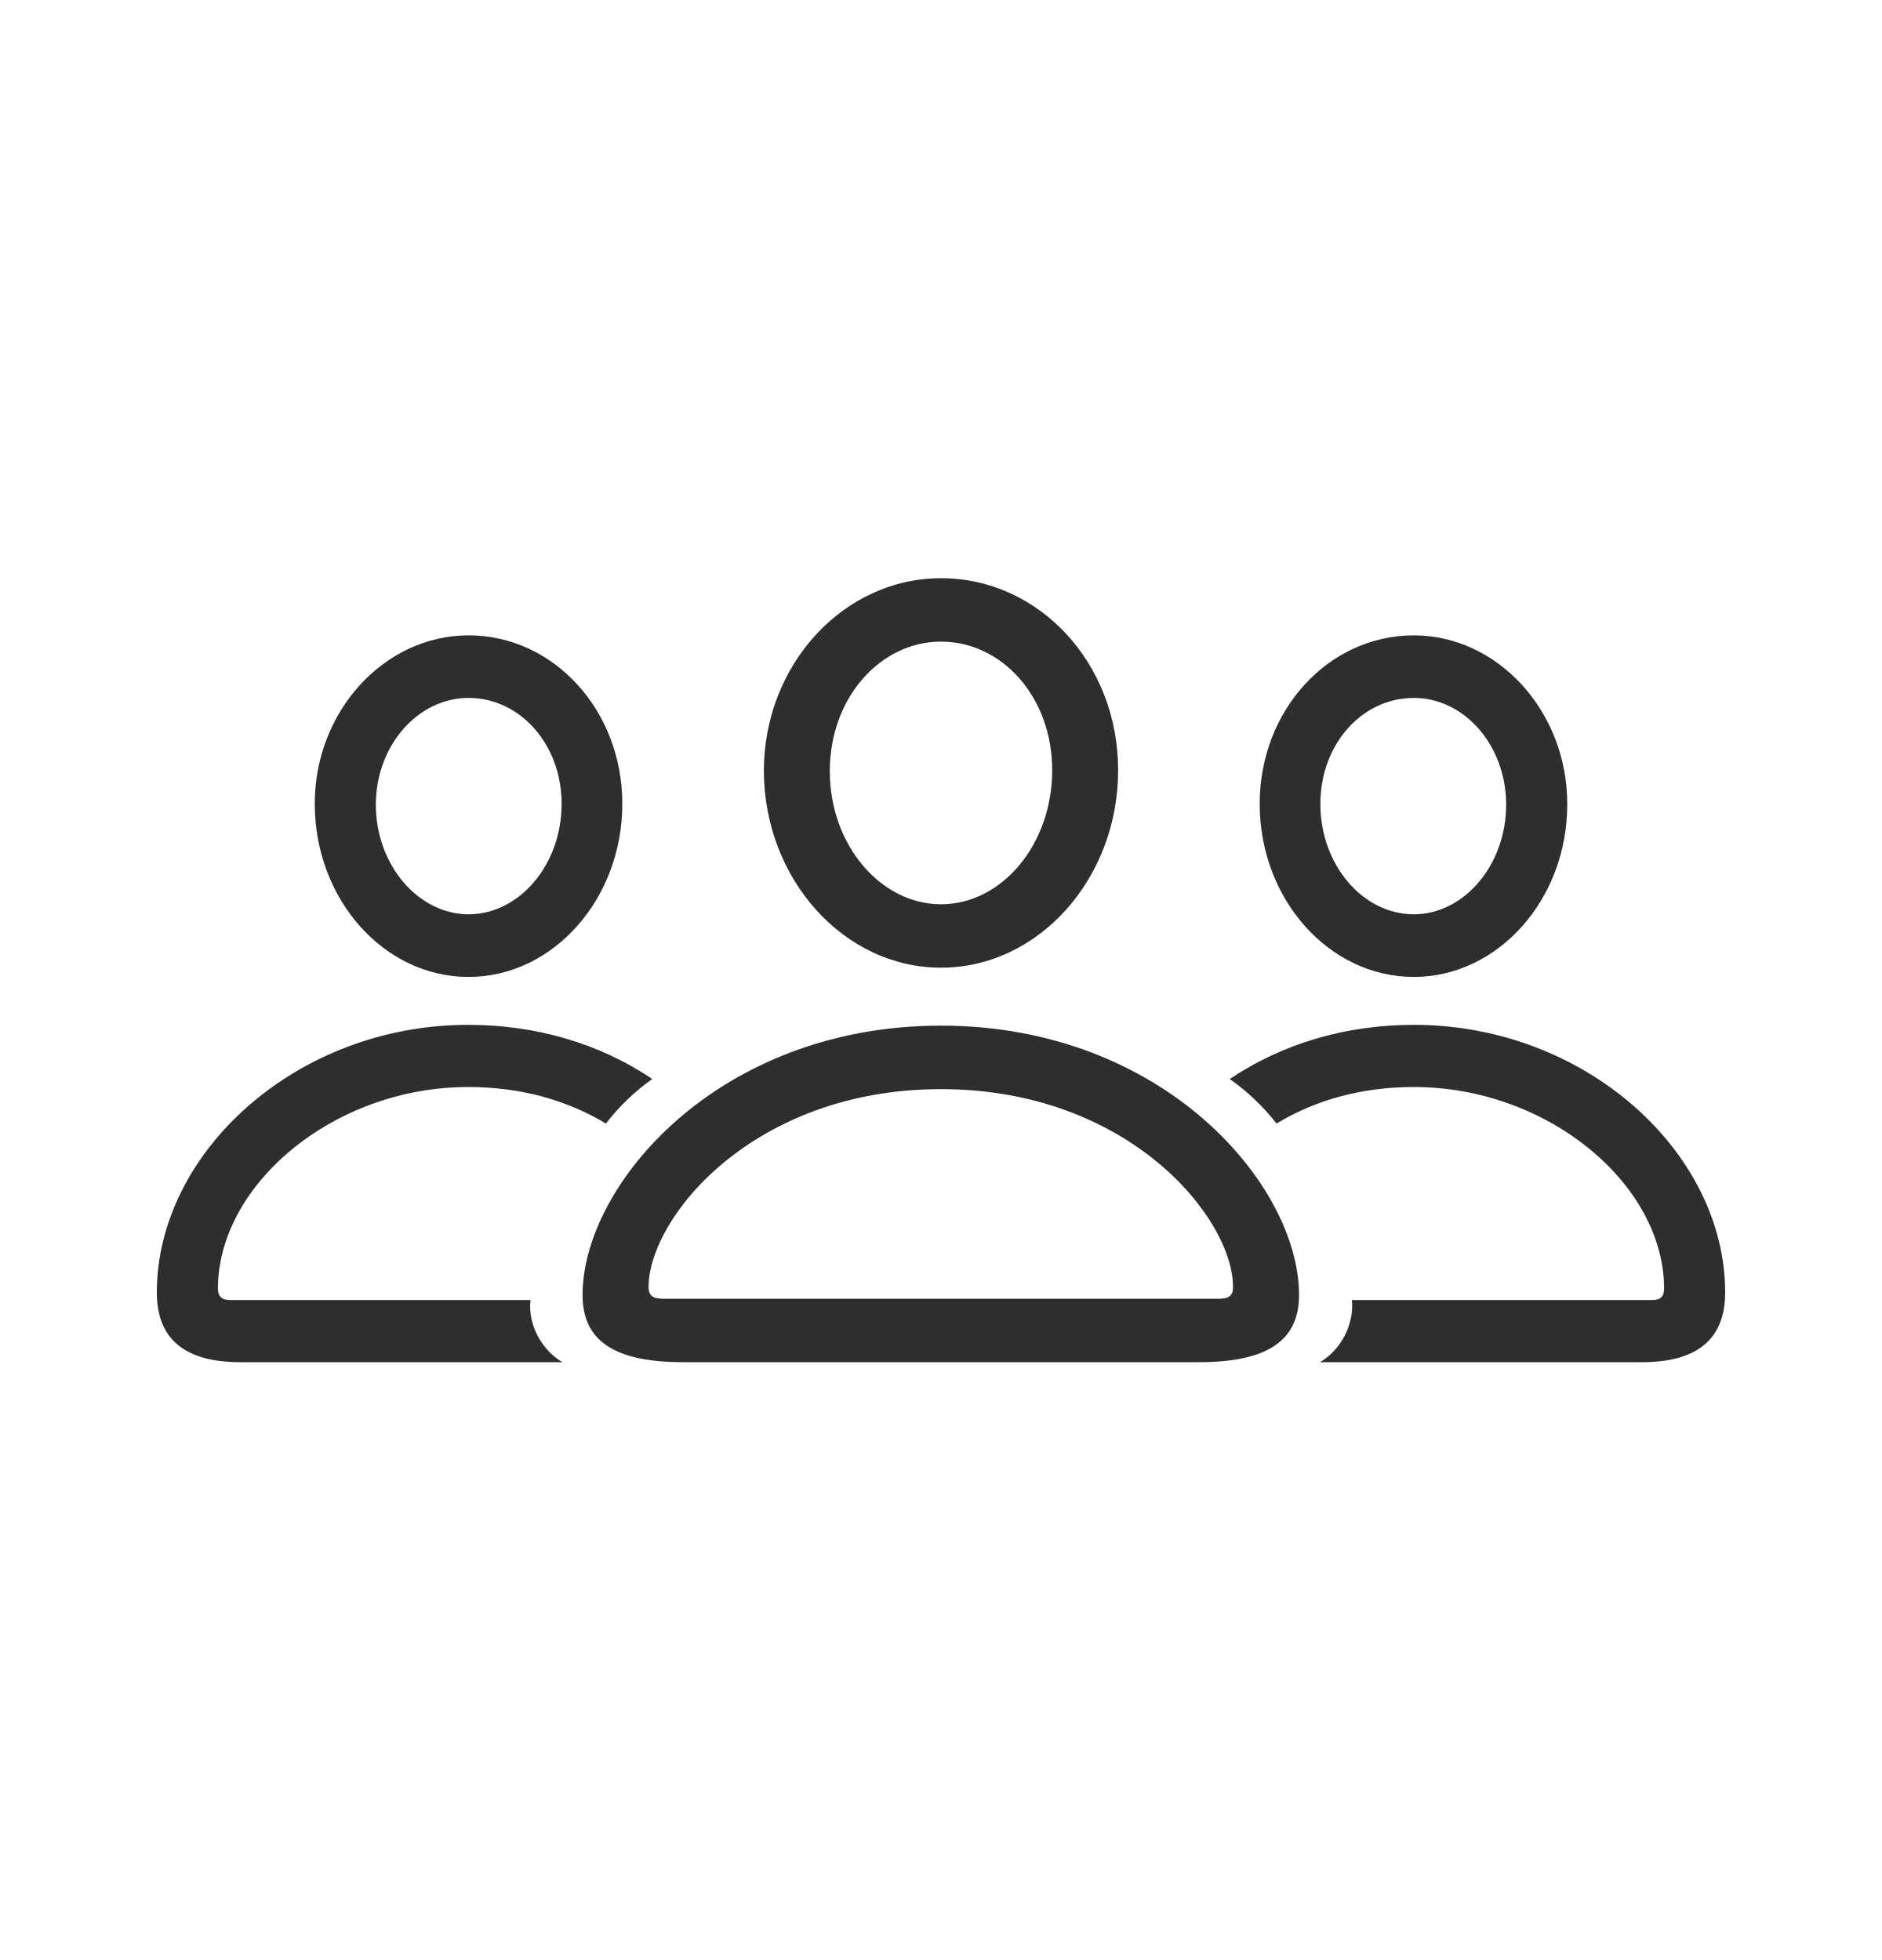
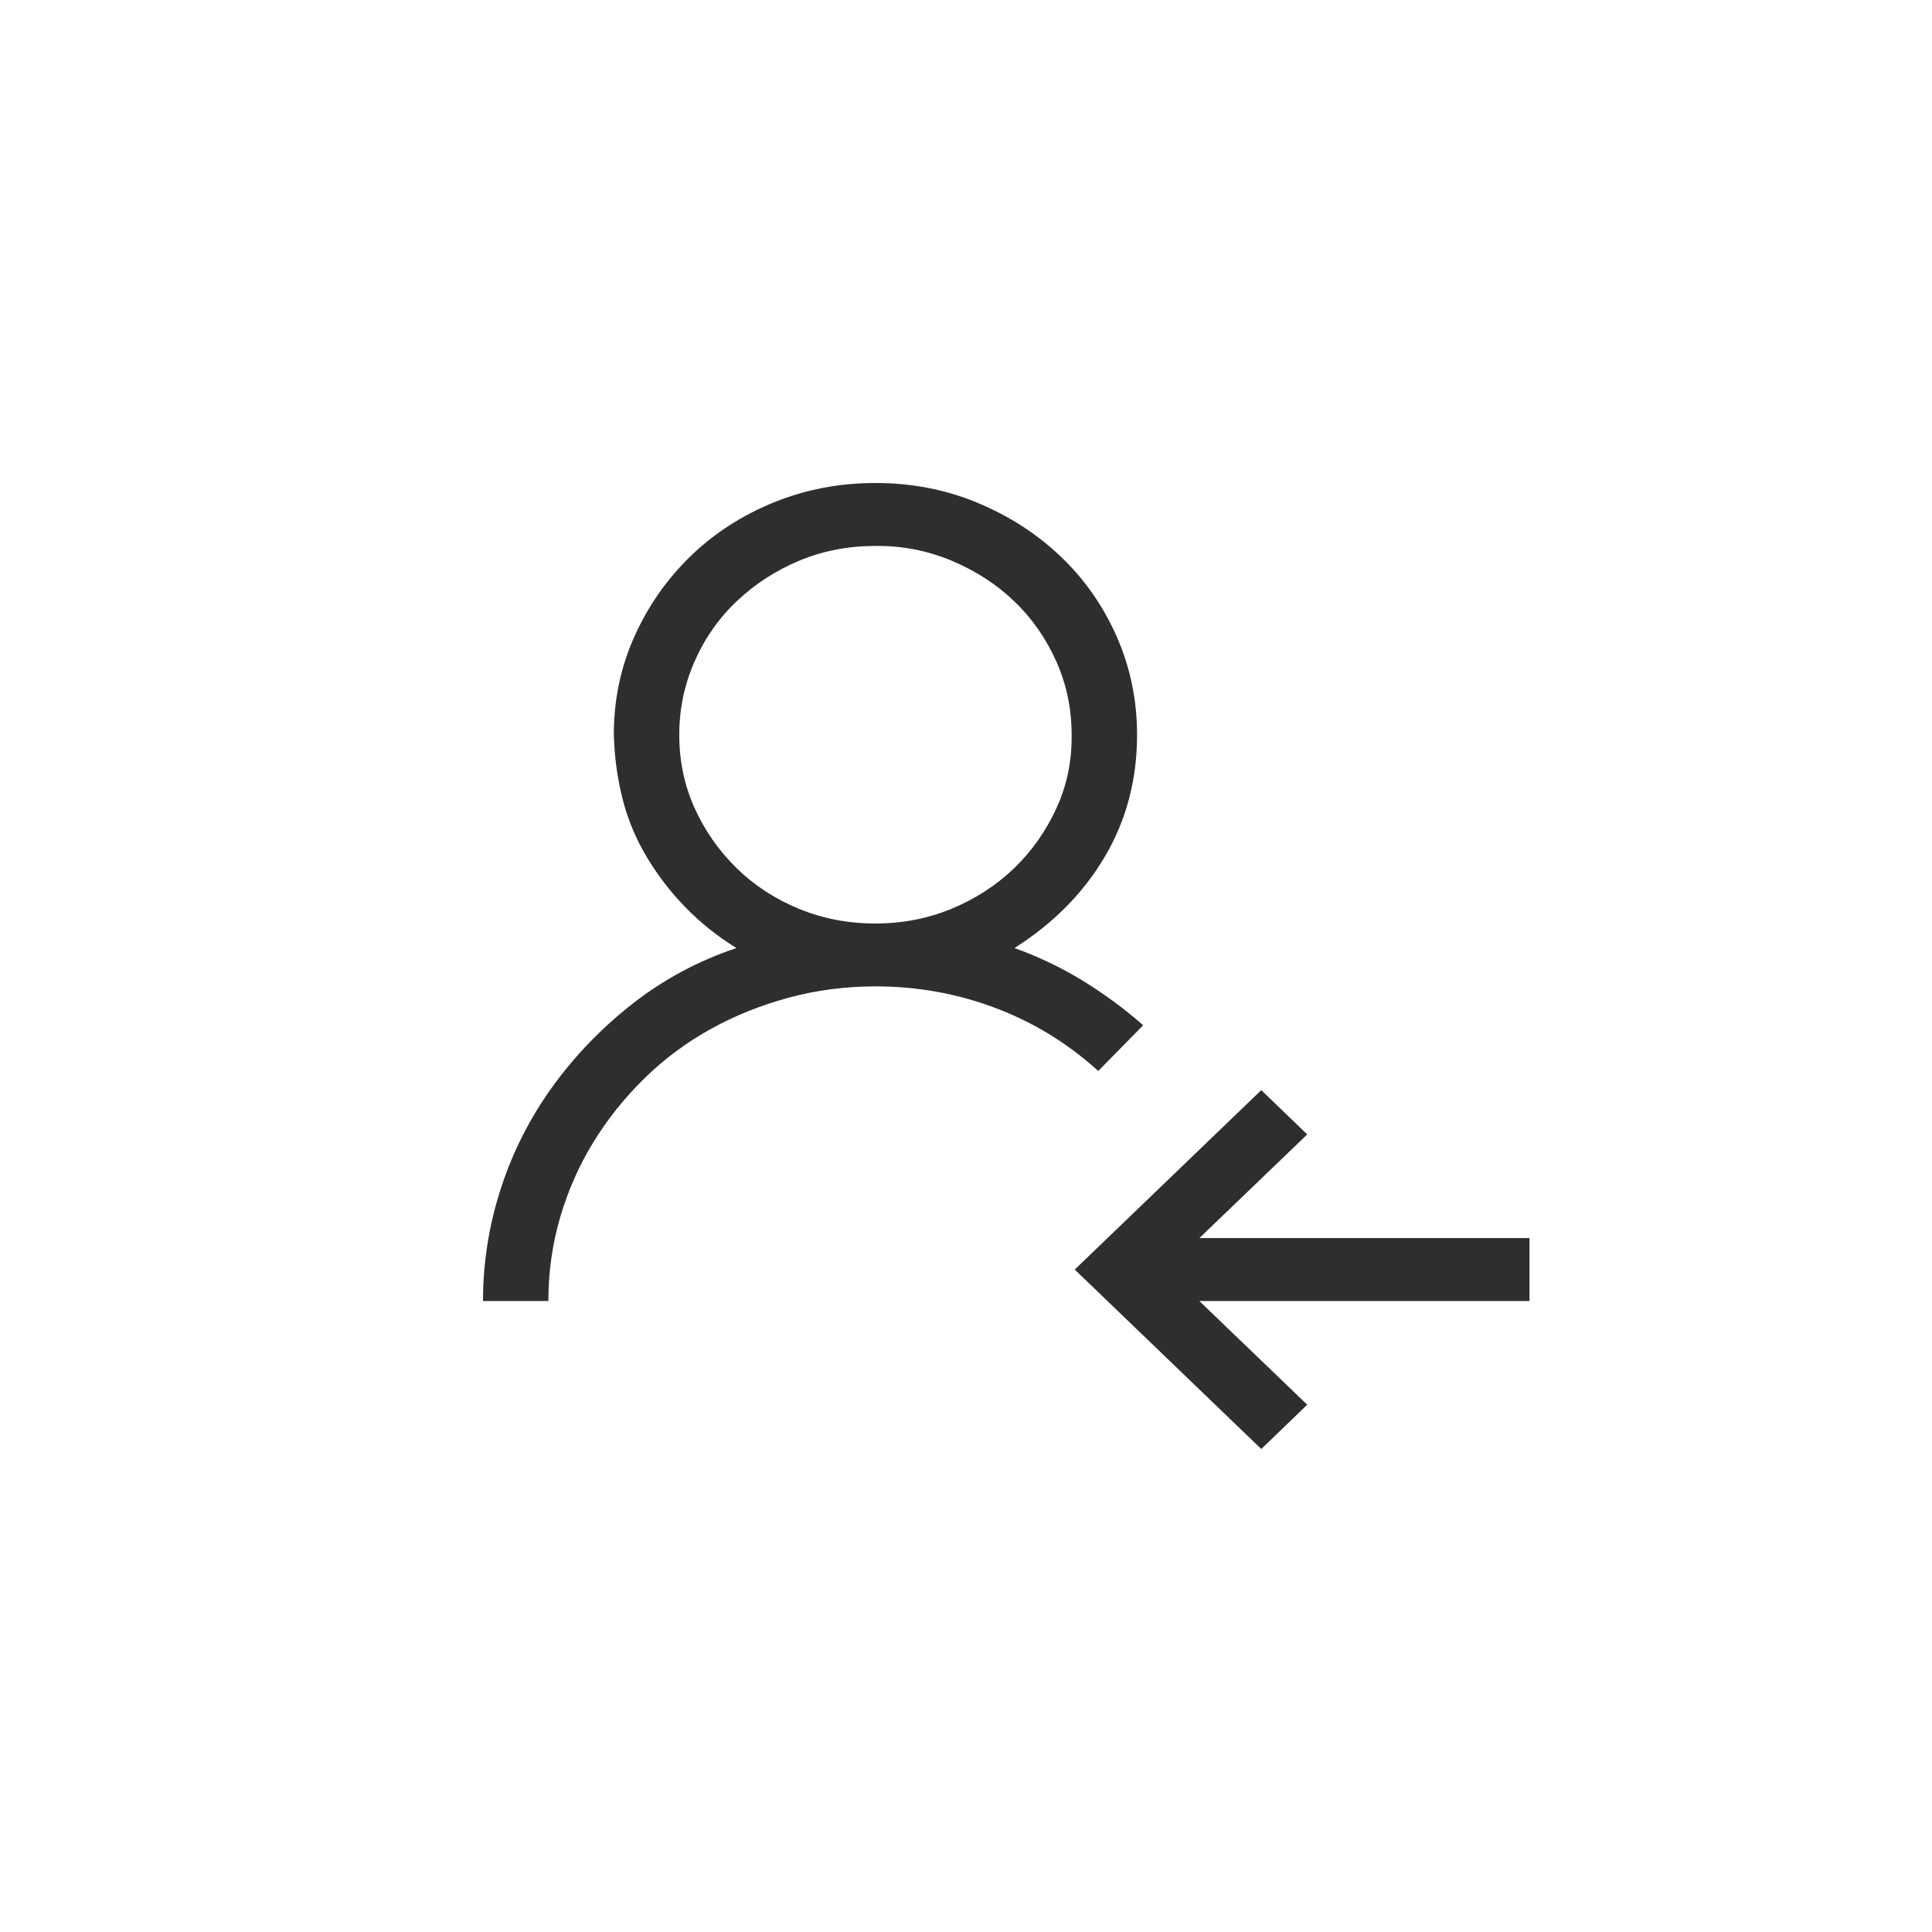
- <svg xmlns="http://www.w3.org/2000/svg" width="24" height="25" viewBox="0 0 24 25" fill="none">
-   <path d="M12 12.343C13.245 12.343 14.259 11.207 14.259 9.824C14.259 8.457 13.25 7.375 12 7.375C10.761 7.375 9.741 8.474 9.741 9.835C9.746 11.212 10.76 12.343 12 12.343ZM5.975 12.461C7.052 12.461 7.936 11.469 7.936 10.252C7.936 9.063 7.063 8.104 5.975 8.104C4.897 8.104 4.008 9.079 4.014 10.263C4.019 11.474 4.897 12.461 5.975 12.461ZM18.03 12.461C19.102 12.461 19.986 11.474 19.986 10.263C19.992 9.079 19.102 8.104 18.03 8.104C16.938 8.104 16.064 9.063 16.064 10.252C16.064 11.469 16.948 12.461 18.03 12.461ZM12 11.534C11.236 11.534 10.582 10.784 10.582 9.835C10.582 8.902 11.226 8.184 12 8.184C12.779 8.184 13.418 8.892 13.418 9.824C13.418 10.773 12.774 11.534 12 11.534ZM5.975 11.662C5.337 11.662 4.793 11.035 4.793 10.264C4.793 9.508 5.331 8.902 5.975 8.902C6.634 8.902 7.162 9.497 7.162 10.253C7.162 11.035 6.618 11.662 5.975 11.662ZM18.03 11.662C17.382 11.662 16.838 11.035 16.838 10.253C16.838 9.497 17.366 8.902 18.03 8.902C18.674 8.902 19.207 9.508 19.207 10.264C19.207 11.035 18.668 11.662 18.03 11.662ZM3.067 17.375H7.173C6.921 17.23 6.728 16.909 6.765 16.582H2.936C2.831 16.582 2.779 16.539 2.779 16.437C2.779 15.108 4.259 13.865 5.97 13.865C6.629 13.865 7.22 14.026 7.727 14.331C7.895 14.113 8.094 13.921 8.318 13.763C7.643 13.307 6.832 13.072 5.97 13.072C3.778 13.072 2 14.701 2 16.486C2 17.08 2.356 17.375 3.067 17.375ZM20.938 17.375C21.644 17.375 22 17.08 22 16.486C22 14.701 20.221 13.072 18.03 13.072C17.168 13.072 16.362 13.307 15.682 13.763C15.918 13.929 16.111 14.117 16.279 14.331C16.78 14.026 17.376 13.865 18.03 13.865C19.741 13.865 21.221 15.108 21.221 16.437C21.221 16.539 21.174 16.582 21.069 16.582H17.24C17.272 16.909 17.084 17.23 16.832 17.375H20.938ZM8.715 17.375H15.285C16.152 17.375 16.566 17.107 16.566 16.518C16.566 15.113 14.835 13.082 12 13.082C9.16 13.082 7.429 15.113 7.429 16.518C7.429 17.107 7.842 17.375 8.715 17.375ZM8.464 16.566C8.329 16.566 8.271 16.529 8.271 16.416C8.271 15.537 9.6 13.892 12 13.892C14.395 13.892 15.724 15.537 15.724 16.416C15.724 16.529 15.671 16.566 15.536 16.566L8.464 16.566Z" fill="#2E2E2E" />
+ <svg xmlns="http://www.w3.org/2000/svg" width="24" height="24" viewBox="0 0 24 24" fill="none">
+   <path d="M19 15.38V16.162H14.899L16.239 17.45L15.668 18L13.351 15.771L15.668 13.542L16.239 14.092L14.899 15.38H19ZM14.201 12.736L13.643 13.304C13.266 12.962 12.841 12.701 12.367 12.522C11.893 12.343 11.396 12.253 10.875 12.253C10.503 12.253 10.143 12.3 9.796 12.394C9.449 12.488 9.125 12.618 8.825 12.785C8.524 12.952 8.251 13.155 8.006 13.395C7.76 13.636 7.549 13.9 7.371 14.189C7.193 14.478 7.056 14.79 6.958 15.124C6.861 15.457 6.812 15.804 6.812 16.162H6C6 15.685 6.074 15.219 6.222 14.763C6.37 14.307 6.584 13.886 6.863 13.499C7.143 13.113 7.475 12.768 7.86 12.467C8.245 12.166 8.674 11.936 9.148 11.777C8.911 11.63 8.7 11.462 8.514 11.27C8.327 11.079 8.167 10.869 8.031 10.641C7.896 10.413 7.796 10.173 7.733 9.921C7.669 9.668 7.633 9.404 7.625 9.127C7.625 8.695 7.71 8.29 7.879 7.911C8.048 7.533 8.279 7.201 8.571 6.916C8.863 6.631 9.208 6.407 9.605 6.244C10.003 6.081 10.426 6 10.875 6C11.324 6 11.745 6.081 12.138 6.244C12.532 6.407 12.877 6.629 13.173 6.91C13.469 7.191 13.702 7.523 13.871 7.905C14.04 8.288 14.125 8.695 14.125 9.127C14.125 9.684 13.992 10.189 13.725 10.641C13.459 11.093 13.084 11.472 12.602 11.777C12.898 11.883 13.179 12.017 13.446 12.18C13.712 12.343 13.964 12.528 14.201 12.736ZM8.438 9.127C8.438 9.452 8.501 9.756 8.628 10.037C8.755 10.318 8.928 10.566 9.148 10.782C9.368 10.998 9.627 11.166 9.923 11.289C10.219 11.411 10.537 11.472 10.875 11.472C11.209 11.472 11.525 11.411 11.821 11.289C12.117 11.166 12.375 10.999 12.595 10.788C12.815 10.576 12.991 10.328 13.122 10.043C13.253 9.758 13.317 9.452 13.312 9.127C13.312 8.805 13.249 8.502 13.122 8.217C12.995 7.932 12.822 7.683 12.602 7.472C12.382 7.26 12.121 7.091 11.821 6.965C11.52 6.839 11.205 6.778 10.875 6.782C10.537 6.782 10.221 6.843 9.929 6.965C9.637 7.087 9.379 7.254 9.155 7.466C8.931 7.677 8.755 7.928 8.628 8.217C8.501 8.506 8.438 8.809 8.438 9.127Z" fill="#2E2E2E" />
</svg>
